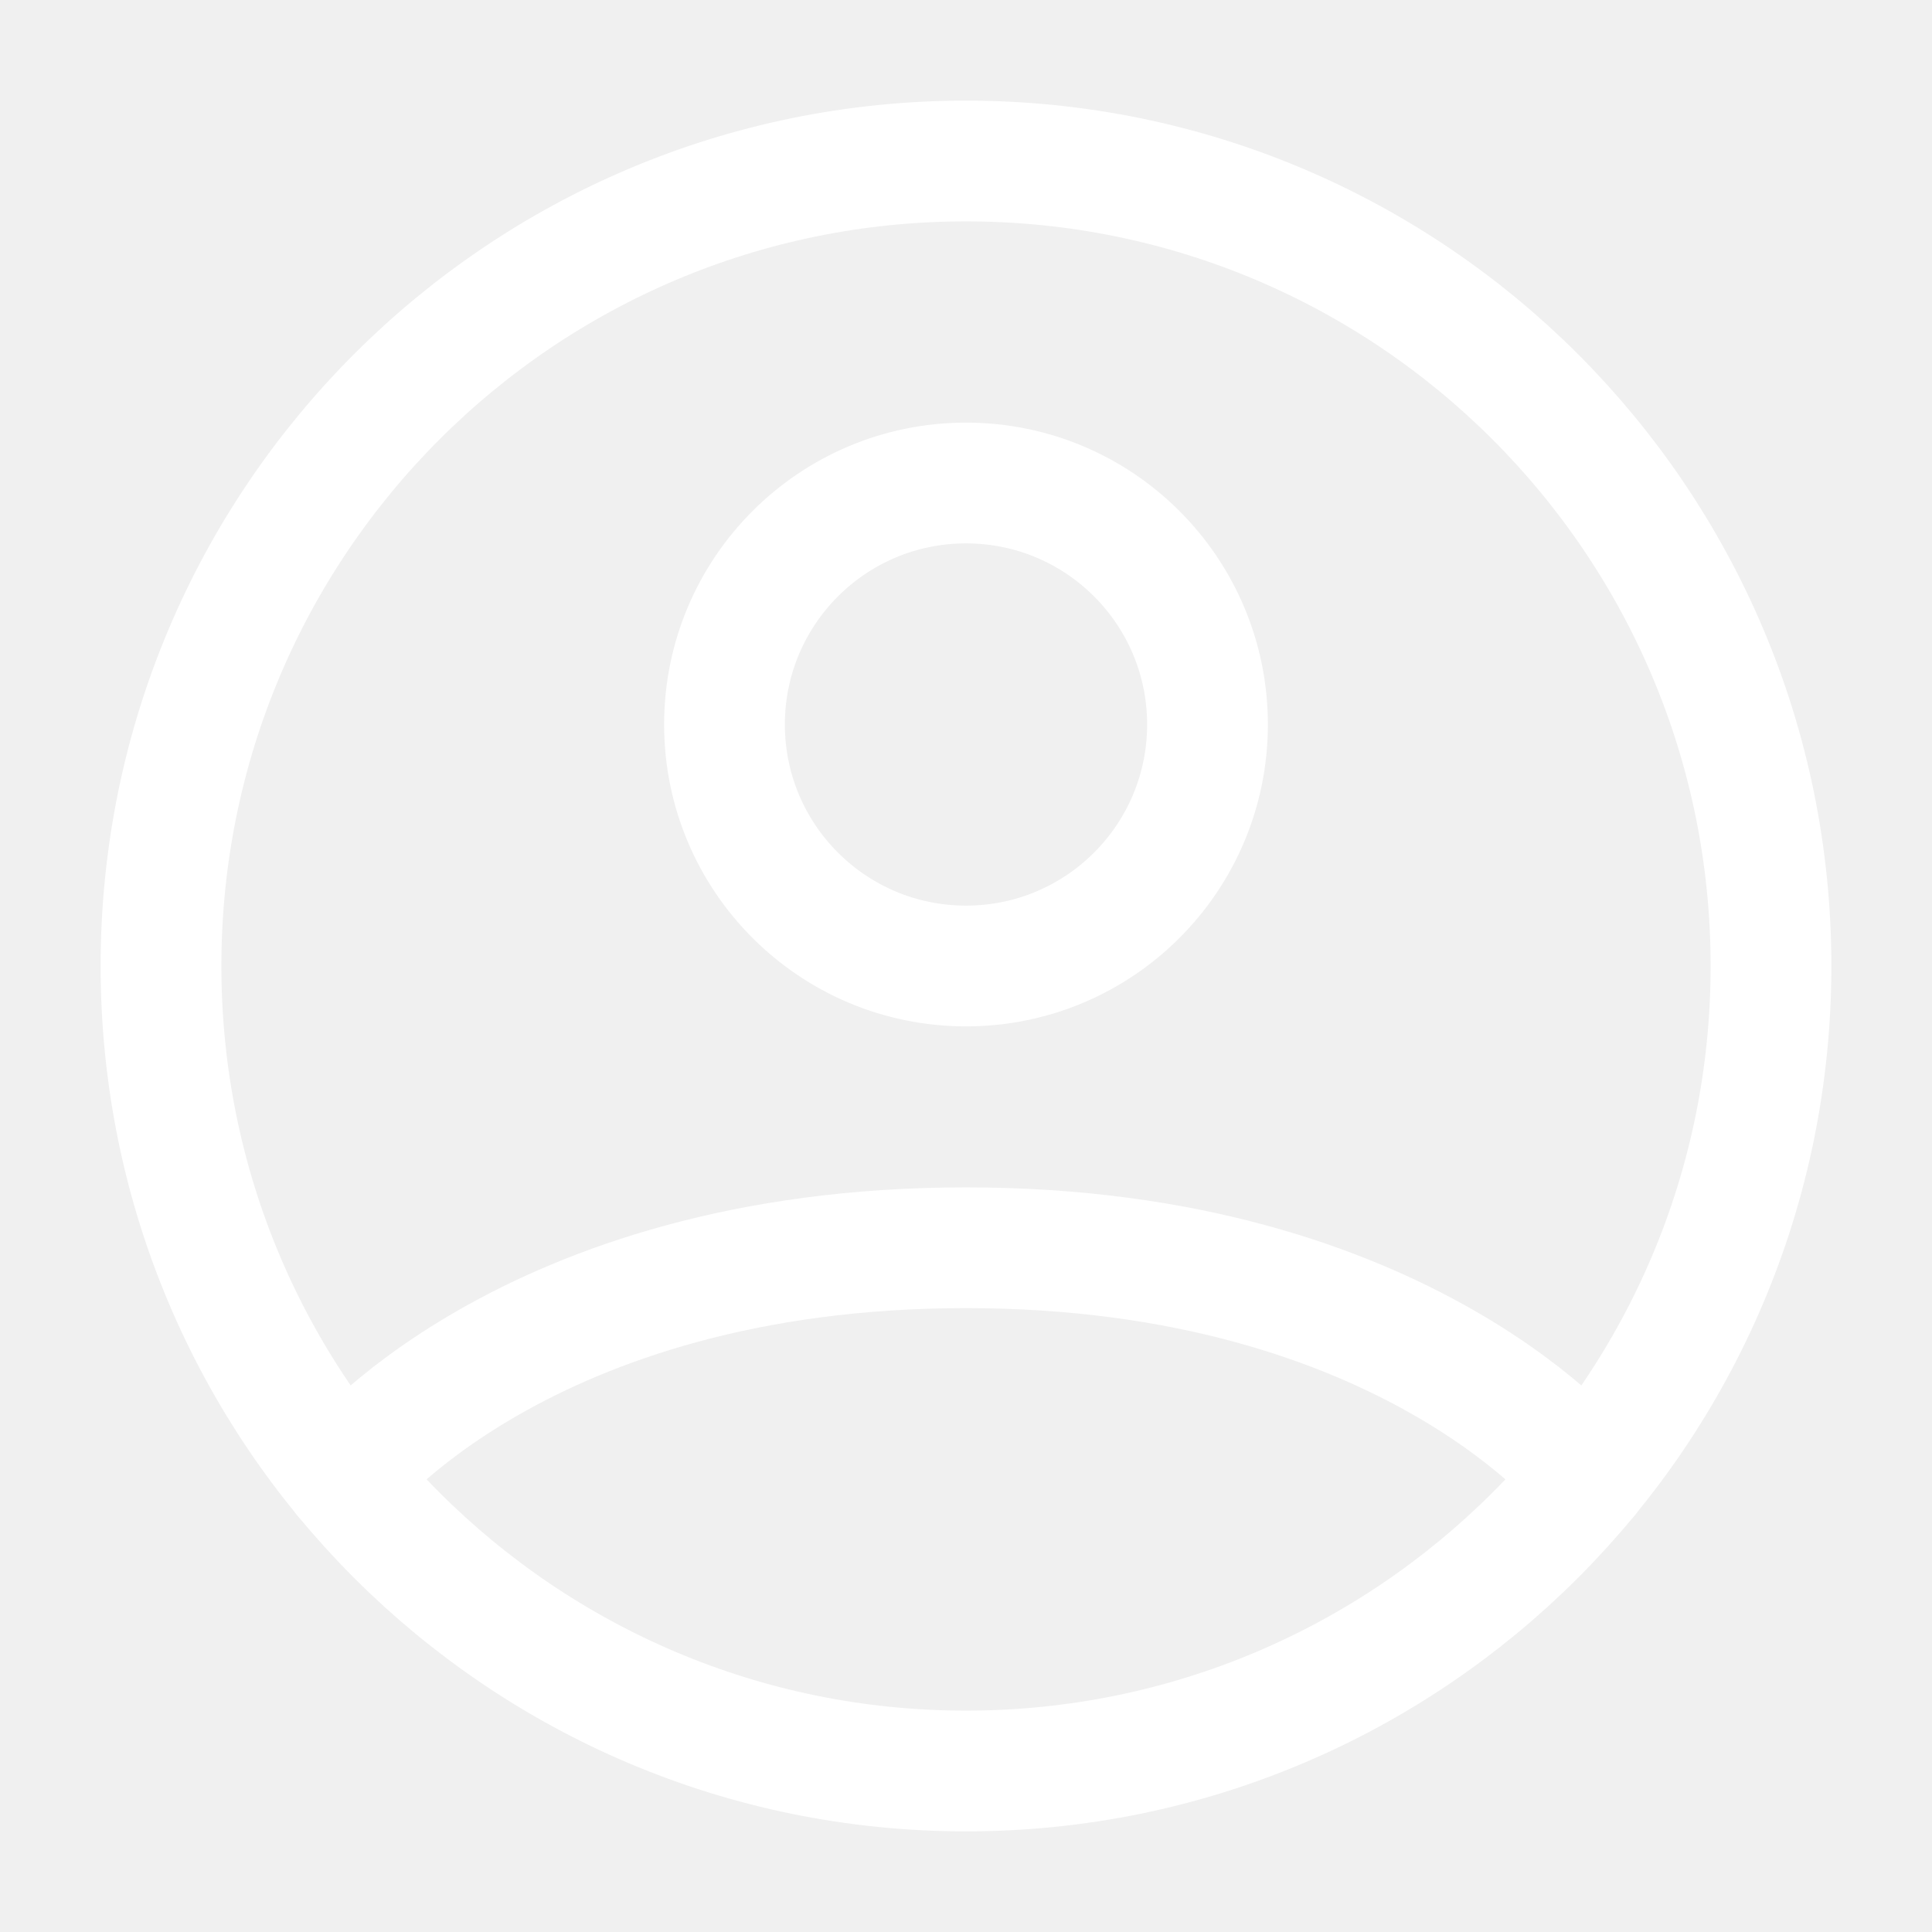
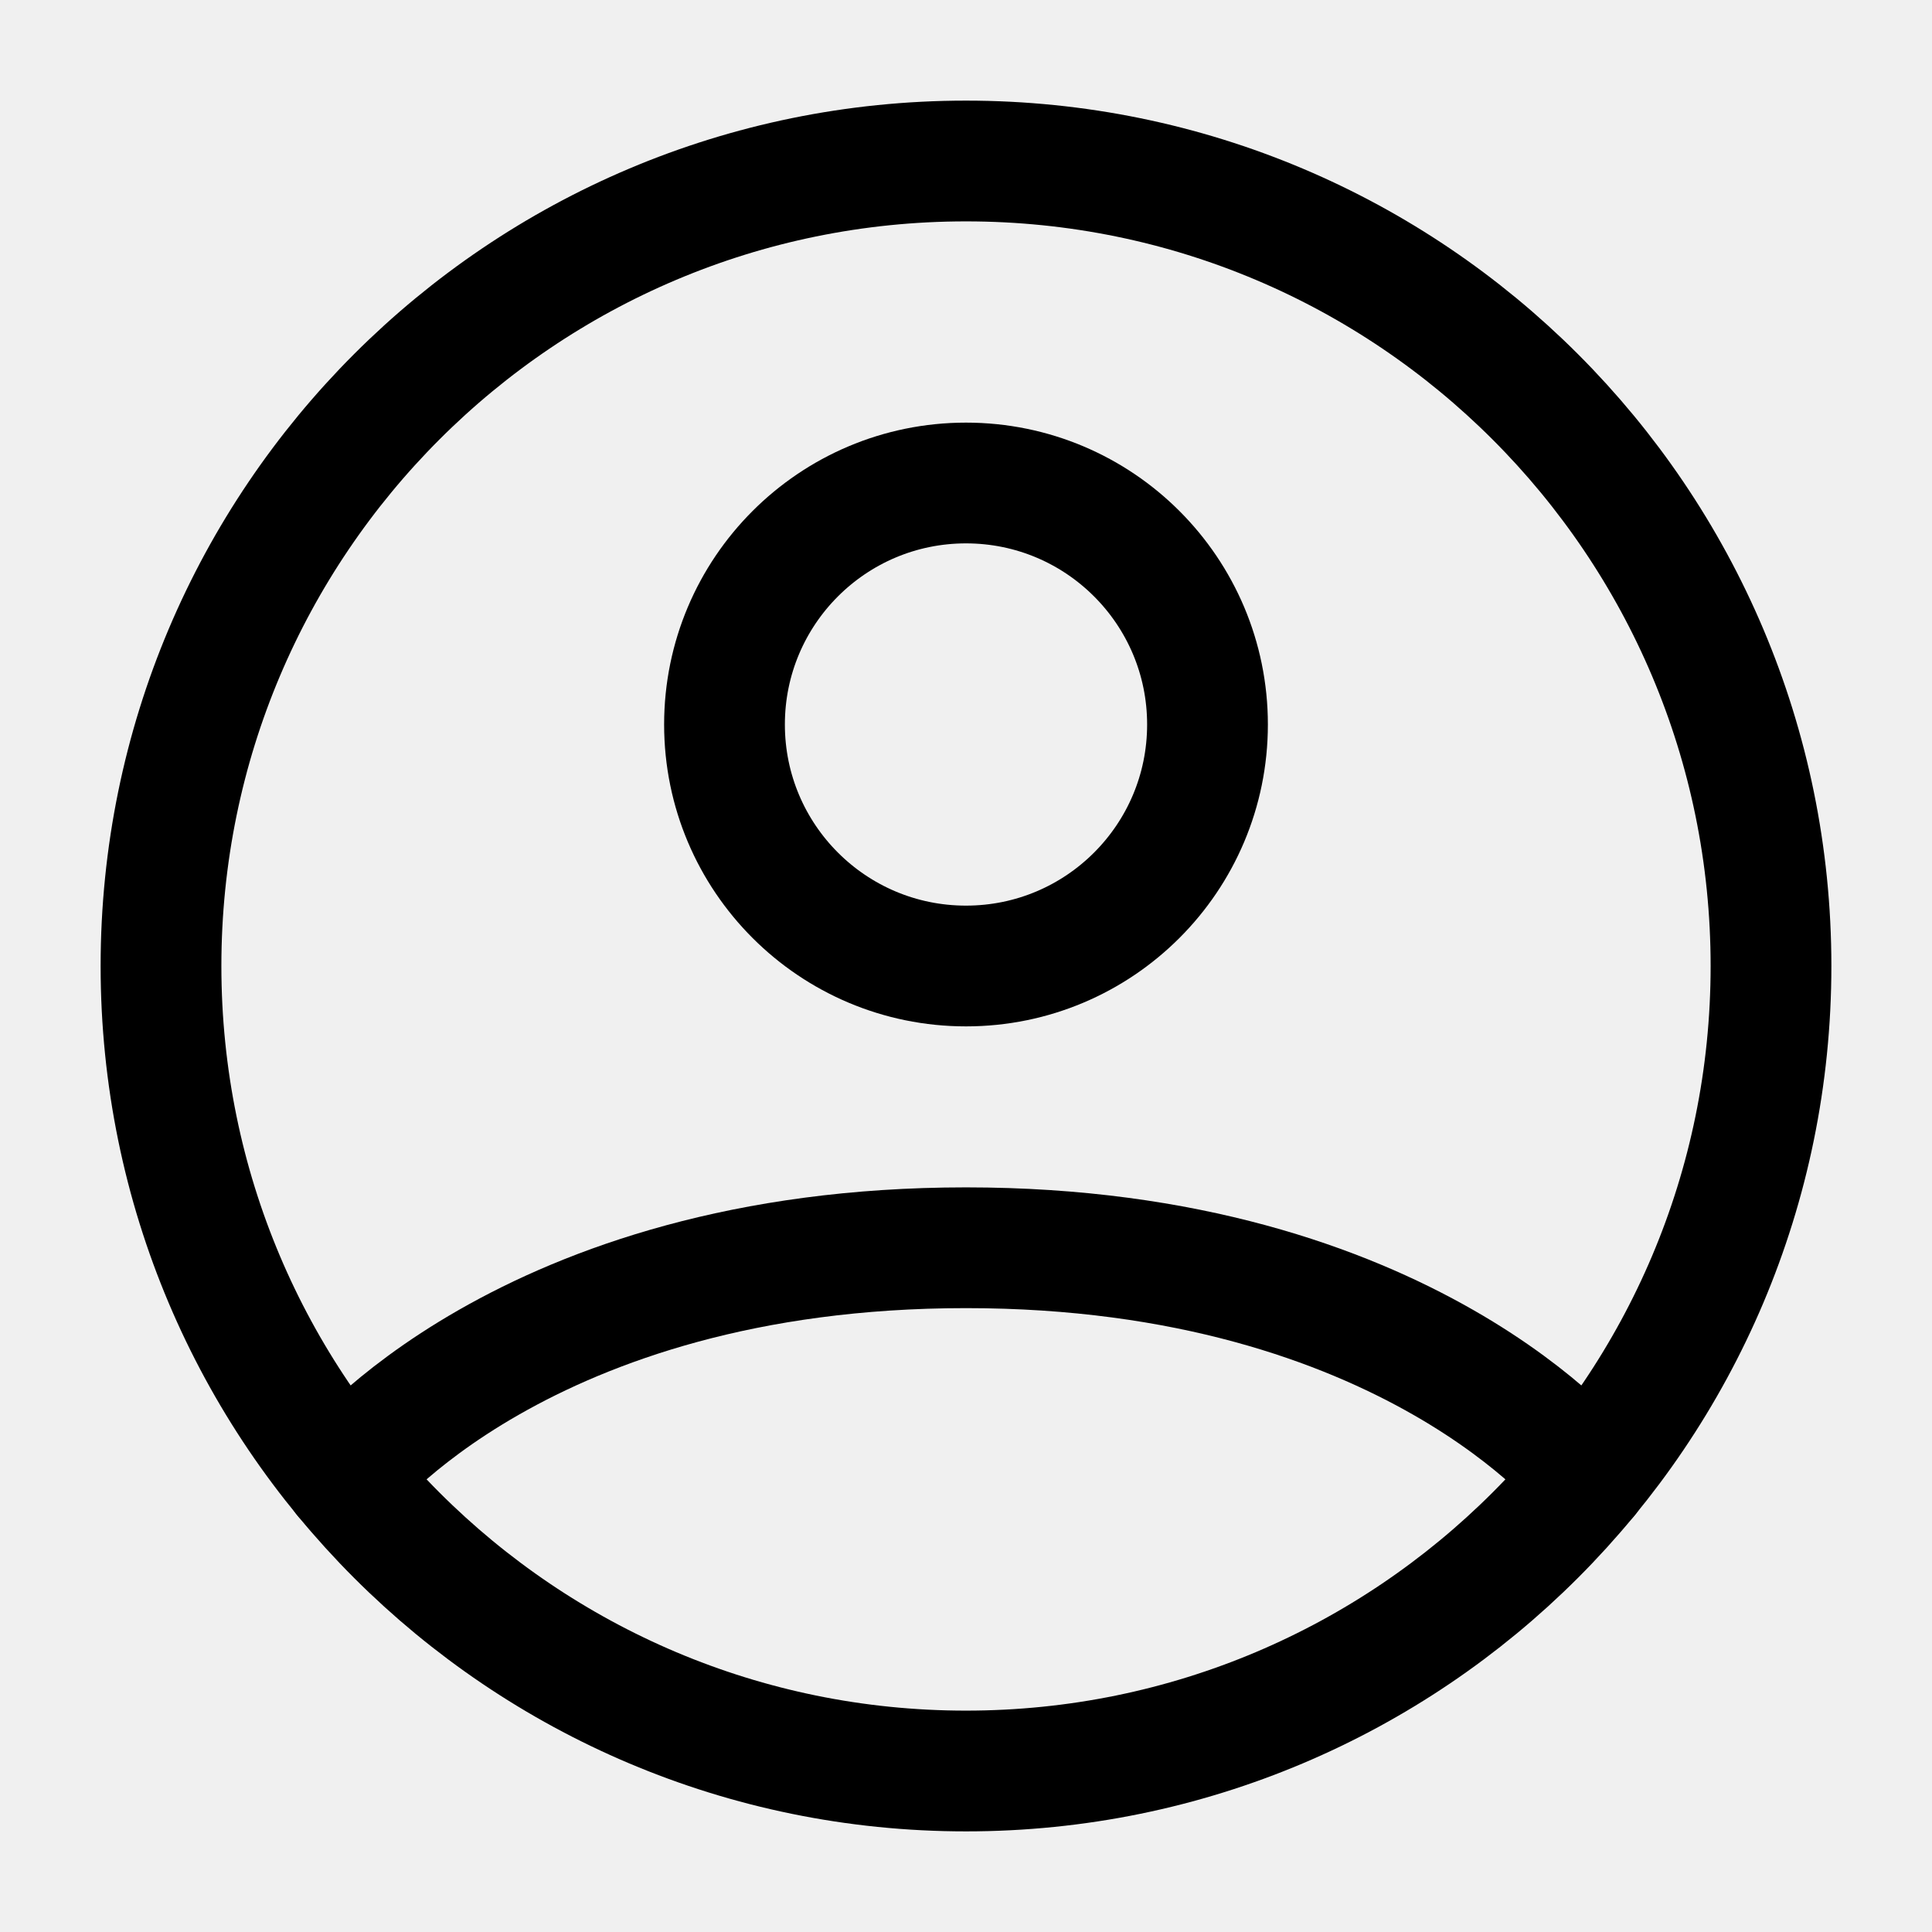
- <svg xmlns="http://www.w3.org/2000/svg" width="24px" height="24px" stroke-width="1.5" viewBox="0 0 24 24" fill="none" color="#000000">
-   <path d="M12 2C6.477 2 2 6.477 2 12C2 17.523 6.477 22 12 22C17.523 22 22 17.523 22 12C22 6.477 17.523 2 12 2Z" stroke="#ffffff" stroke-width="1.5" stroke-linecap="round" stroke-linejoin="round" />
-   <path d="M4.271 18.346C4.271 18.346 6.5 15.5 12 15.5C17.5 15.5 19.729 18.346 19.729 18.346" stroke="#ffffff" stroke-width="1.5" stroke-linecap="round" stroke-linejoin="round" />
-   <path d="M12 12C13.657 12 15 10.657 15 9C15 7.343 13.657 6 12 6C10.343 6 9 7.343 9 9C9 10.657 10.343 12 12 12Z" stroke="#ffffff" stroke-width="1.5" stroke-linecap="round" stroke-linejoin="round" />
+ <svg xmlns="http://www.w3.org/2000/svg" width="24px" height="24px" stroke-width="1.5" viewBox="0 0 24 24" fill="none">
+   <path d="M12 2C6.477 2 2 6.477 2 12C2 17.523 6.477 22 12 22C17.523 22 22 17.523 22 12C22 6.477 17.523 2 12 2Z" stroke="#000" stroke-width="1.5" stroke-linecap="round" stroke-linejoin="round" />
+   <path d="M4.271 18.346C4.271 18.346 6.5 15.5 12 15.5C17.5 15.5 19.729 18.346 19.729 18.346" stroke="#000" stroke-width="1.5" stroke-linecap="round" stroke-linejoin="round" />
+   <path d="M12 12C13.657 12 15 10.657 15 9C15 7.343 13.657 6 12 6C10.343 6 9 7.343 9 9C9 10.657 10.343 12 12 12Z" stroke="#000" stroke-width="1.5" stroke-linecap="round" stroke-linejoin="round" />
</svg>
